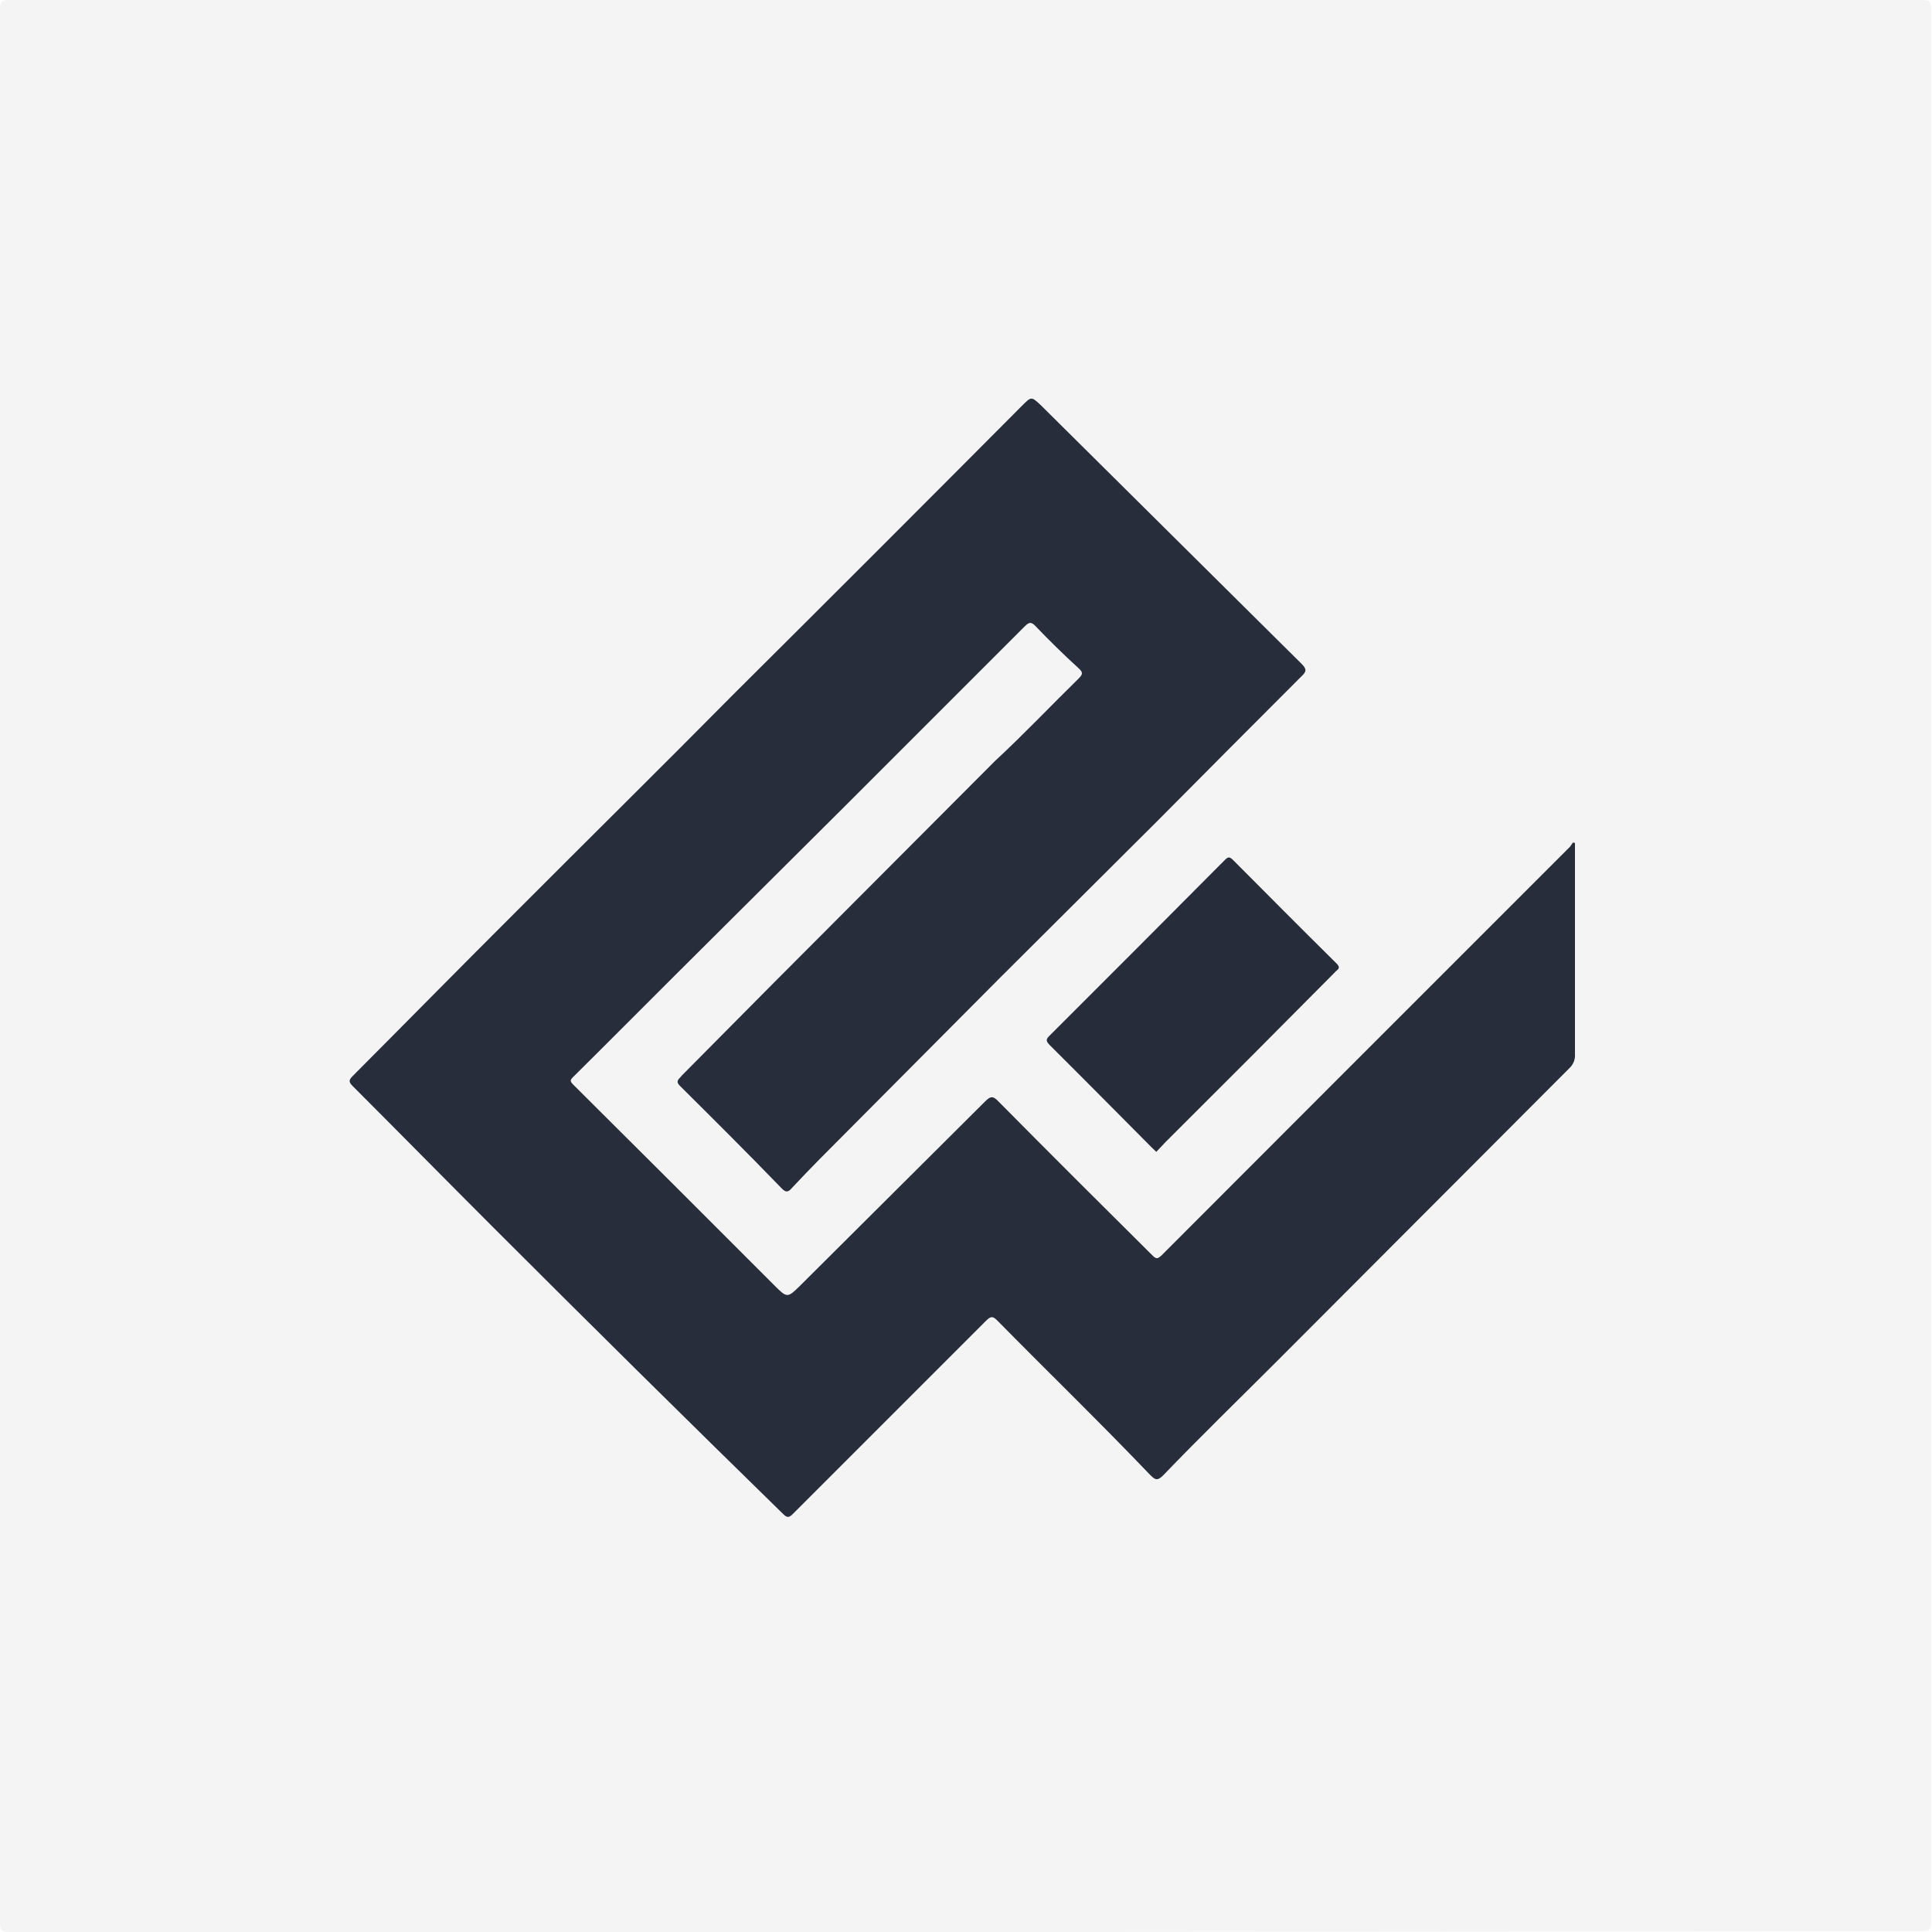
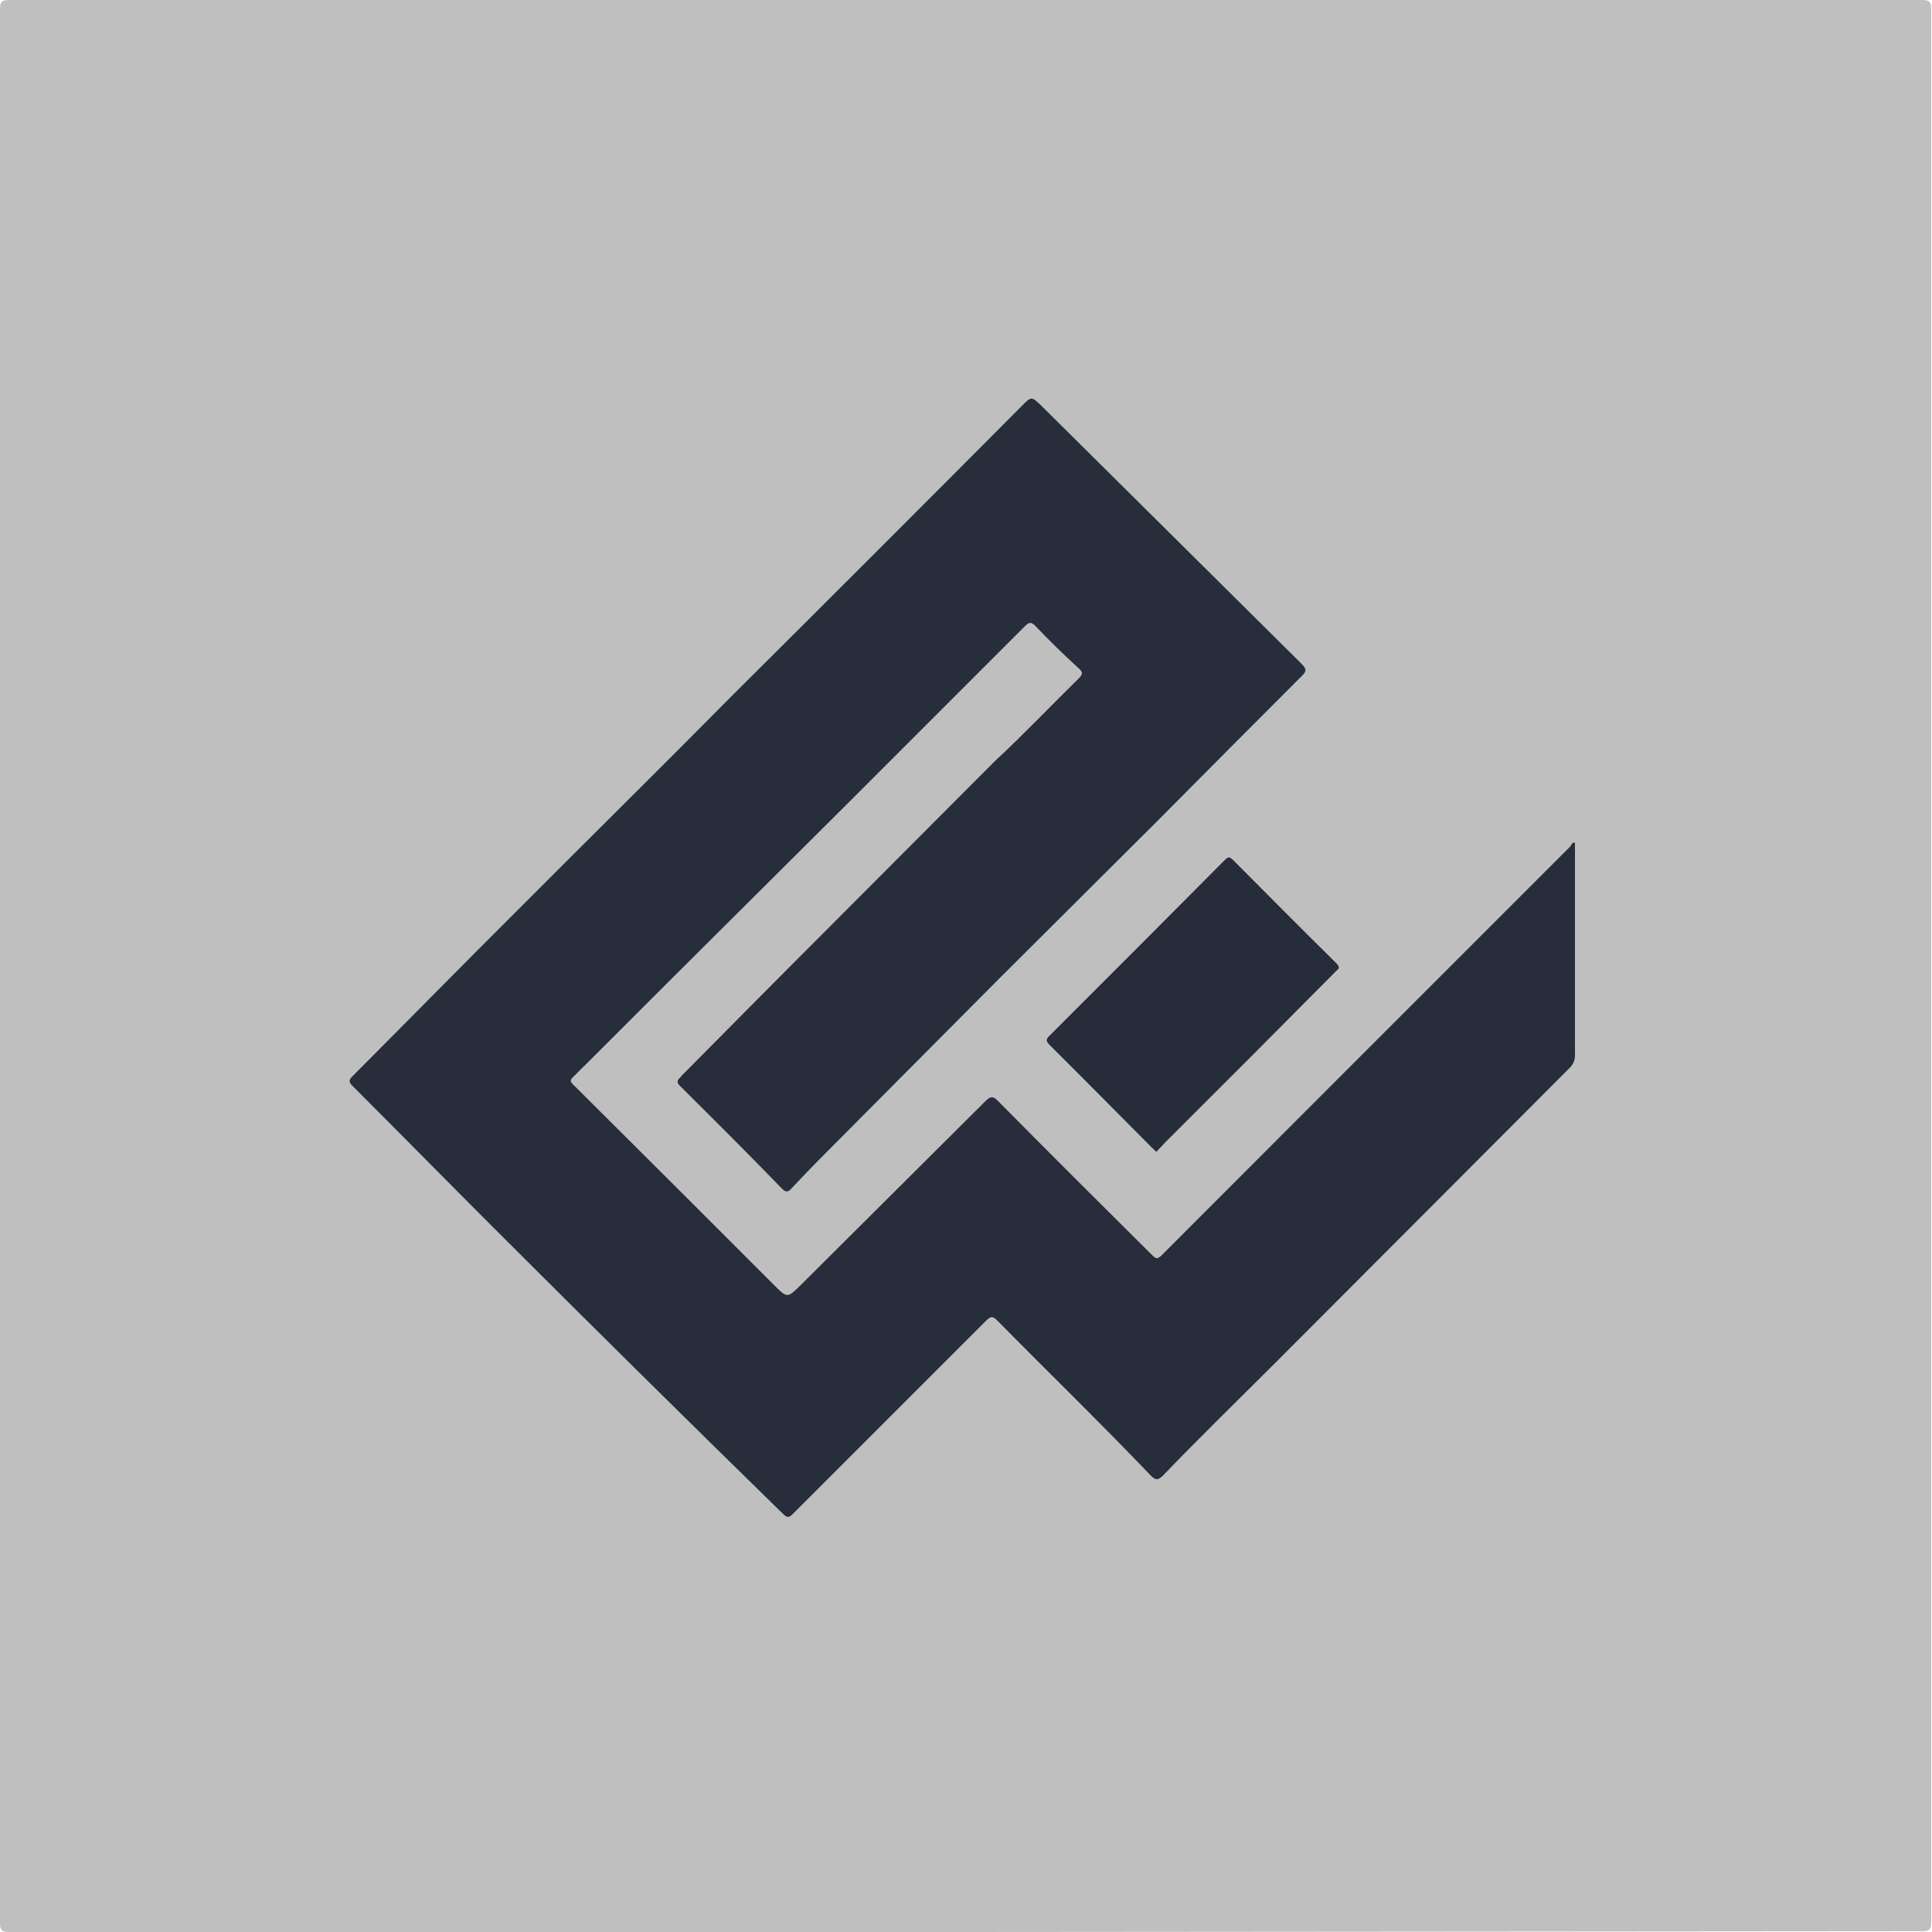
<svg xmlns="http://www.w3.org/2000/svg" viewBox="0 0 100 100">
-   <path d="M50,100H.48c-.39,0-.48-.09-.48-.48Q0,50,0,.48C0,.09.09,0,.48,0h99c.39,0,.48.09.48.48q0,49.52,0,99c0,.39-.09.48-.48.48Z" fill="#f4f4f4" />
+   <path d="M50,100H.48c-.39,0-.48-.09-.48-.48Q0,50,0,.48C0,.09.09,0,.48,0h99c.39,0,.48.09.48.48q0,49.52,0,99c0,.39-.09.48-.48.48Z" fill="#bfbfbf" />
  <path d="M81.52,43.63v7.85c0,1,0,2.05,0,3.07a.9.9,0,0,1-.28.73L66.12,70.43c-2,2-4,3.94-5.91,5.93-.31.31-.42.23-.66,0-2.59-2.71-5.28-5.32-7.92-8-.26-.27-.36-.22-.59,0l-10,10c-.2.2-.3.21-.51,0Q33,71,25.54,63.54c-2.43-2.43-4.84-4.88-7.27-7.31-.25-.24-.21-.34,0-.55,2.83-2.84,5.64-5.7,8.48-8.53C30.5,43.39,34.28,39.66,38,35.9Q45.49,28.45,52.9,21c.49-.49.48-.49,1,0L67.37,34.36c.26.26.27.39,0,.64q-3.73,3.73-7.46,7.49l-8.18,8.15L42.42,60q-.73.74-1.44,1.5c-.19.22-.31.23-.53,0C38.71,59.7,37,58,35.19,56.2c-.27-.27,0-.37.09-.52L40,50.92l11.5-11.53C53,38,54.38,36.54,55.82,35.13c.22-.22.26-.32,0-.55-.77-.7-1.51-1.43-2.23-2.18-.22-.23-.33-.19-.53,0l-9.42,9.42-8.74,8.7c-1.75,1.74-3.48,3.49-5.23,5.22-.16.16-.18.22,0,.4q5.21,5.18,10.39,10.37c.69.69.69.69,1.39,0Q46.23,61.75,51,57c.27-.27.4-.28.67,0,2.66,2.69,5.34,5.36,8,8,.22.22.29.1.43,0l9.16-9.17,12-12a1.7,1.7,0,0,0,.15-.22Z" fill="#272d3b" />
  <path d="M59.85,59.62l-.23-.22c-1.76-1.77-3.52-3.55-5.29-5.31-.19-.2-.21-.29,0-.49q4.56-4.55,9.08-9.1c.19-.19.26-.12.4,0,1.78,1.79,3.57,3.59,5.37,5.37.27.27,0,.33-.09.46q-4.36,4.4-8.75,8.77Z" fill="#262c3a" />
</svg>
